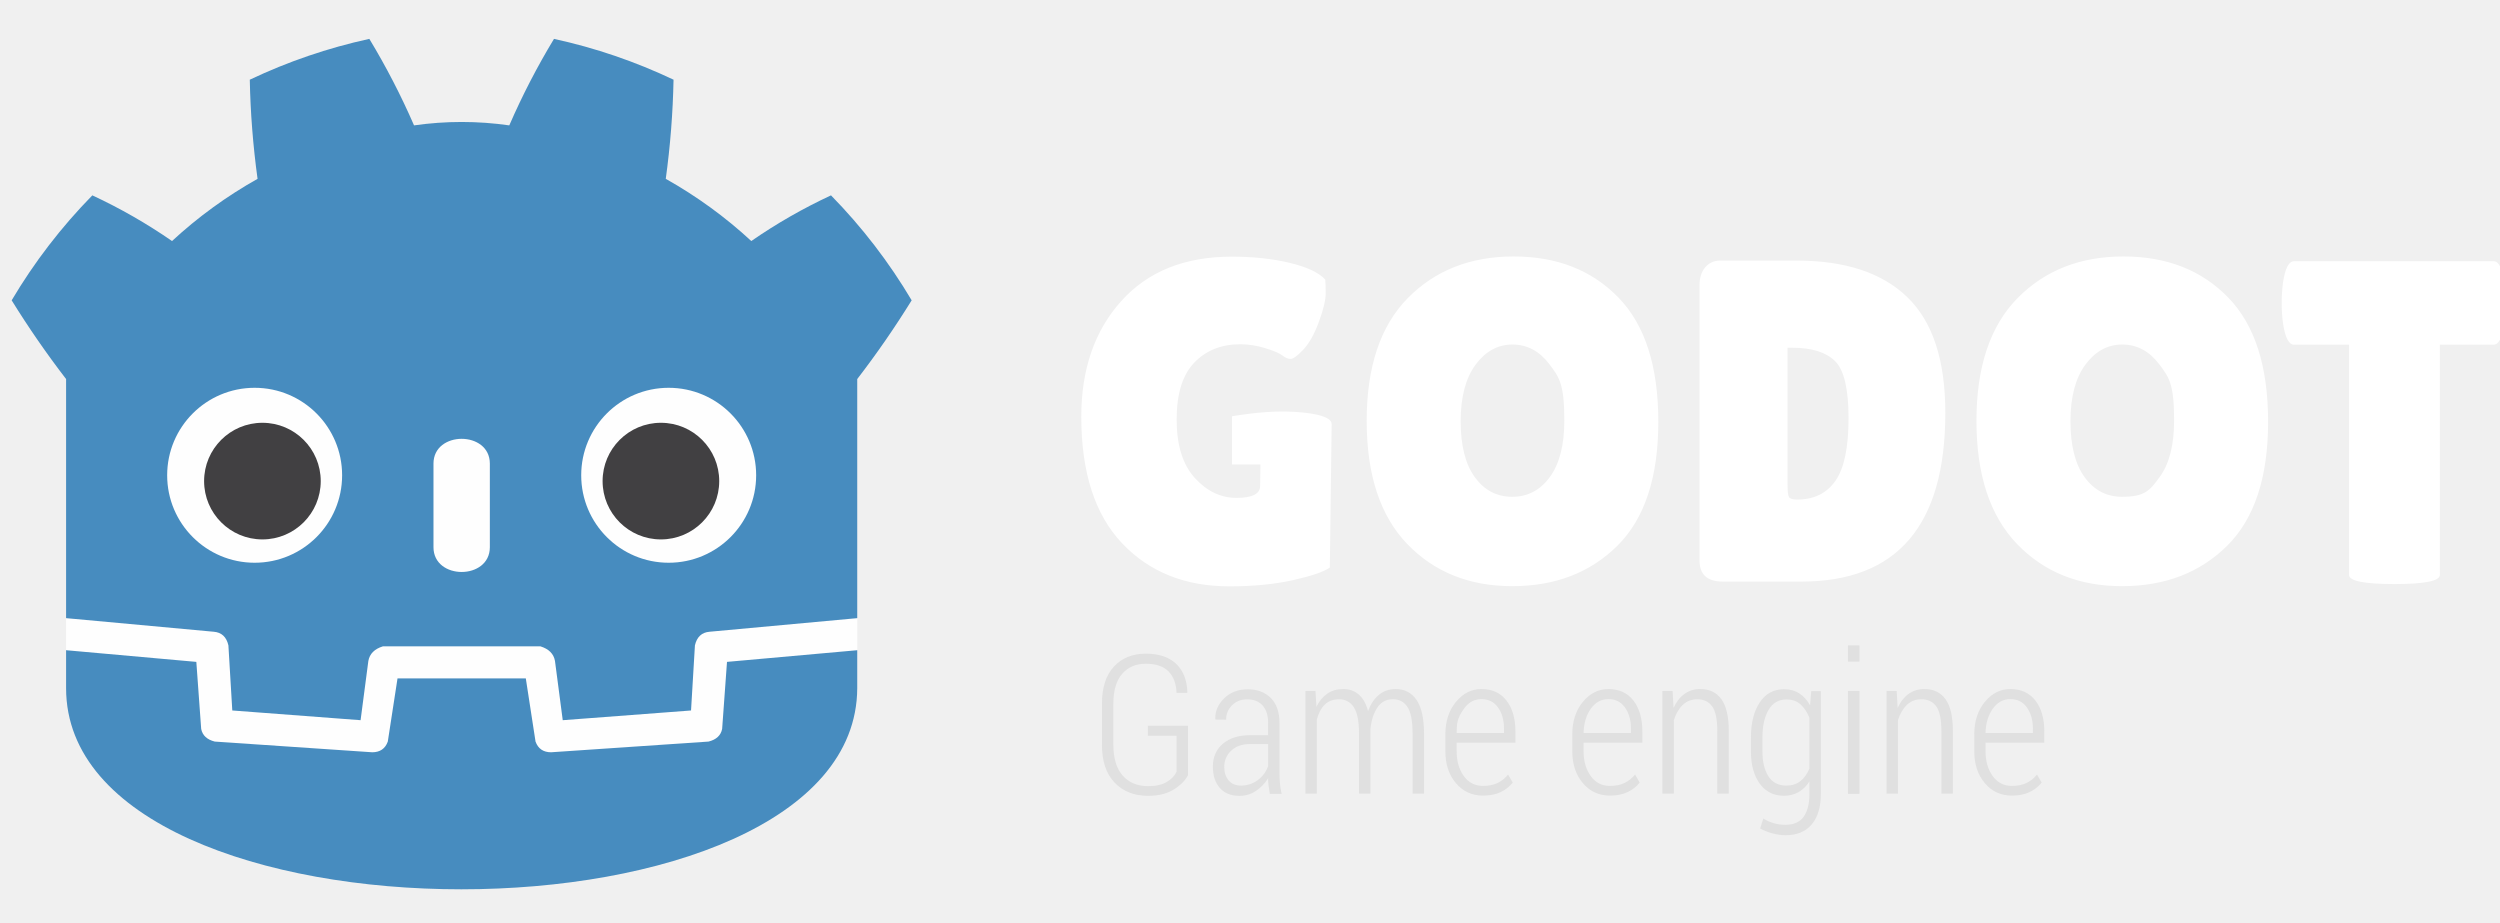
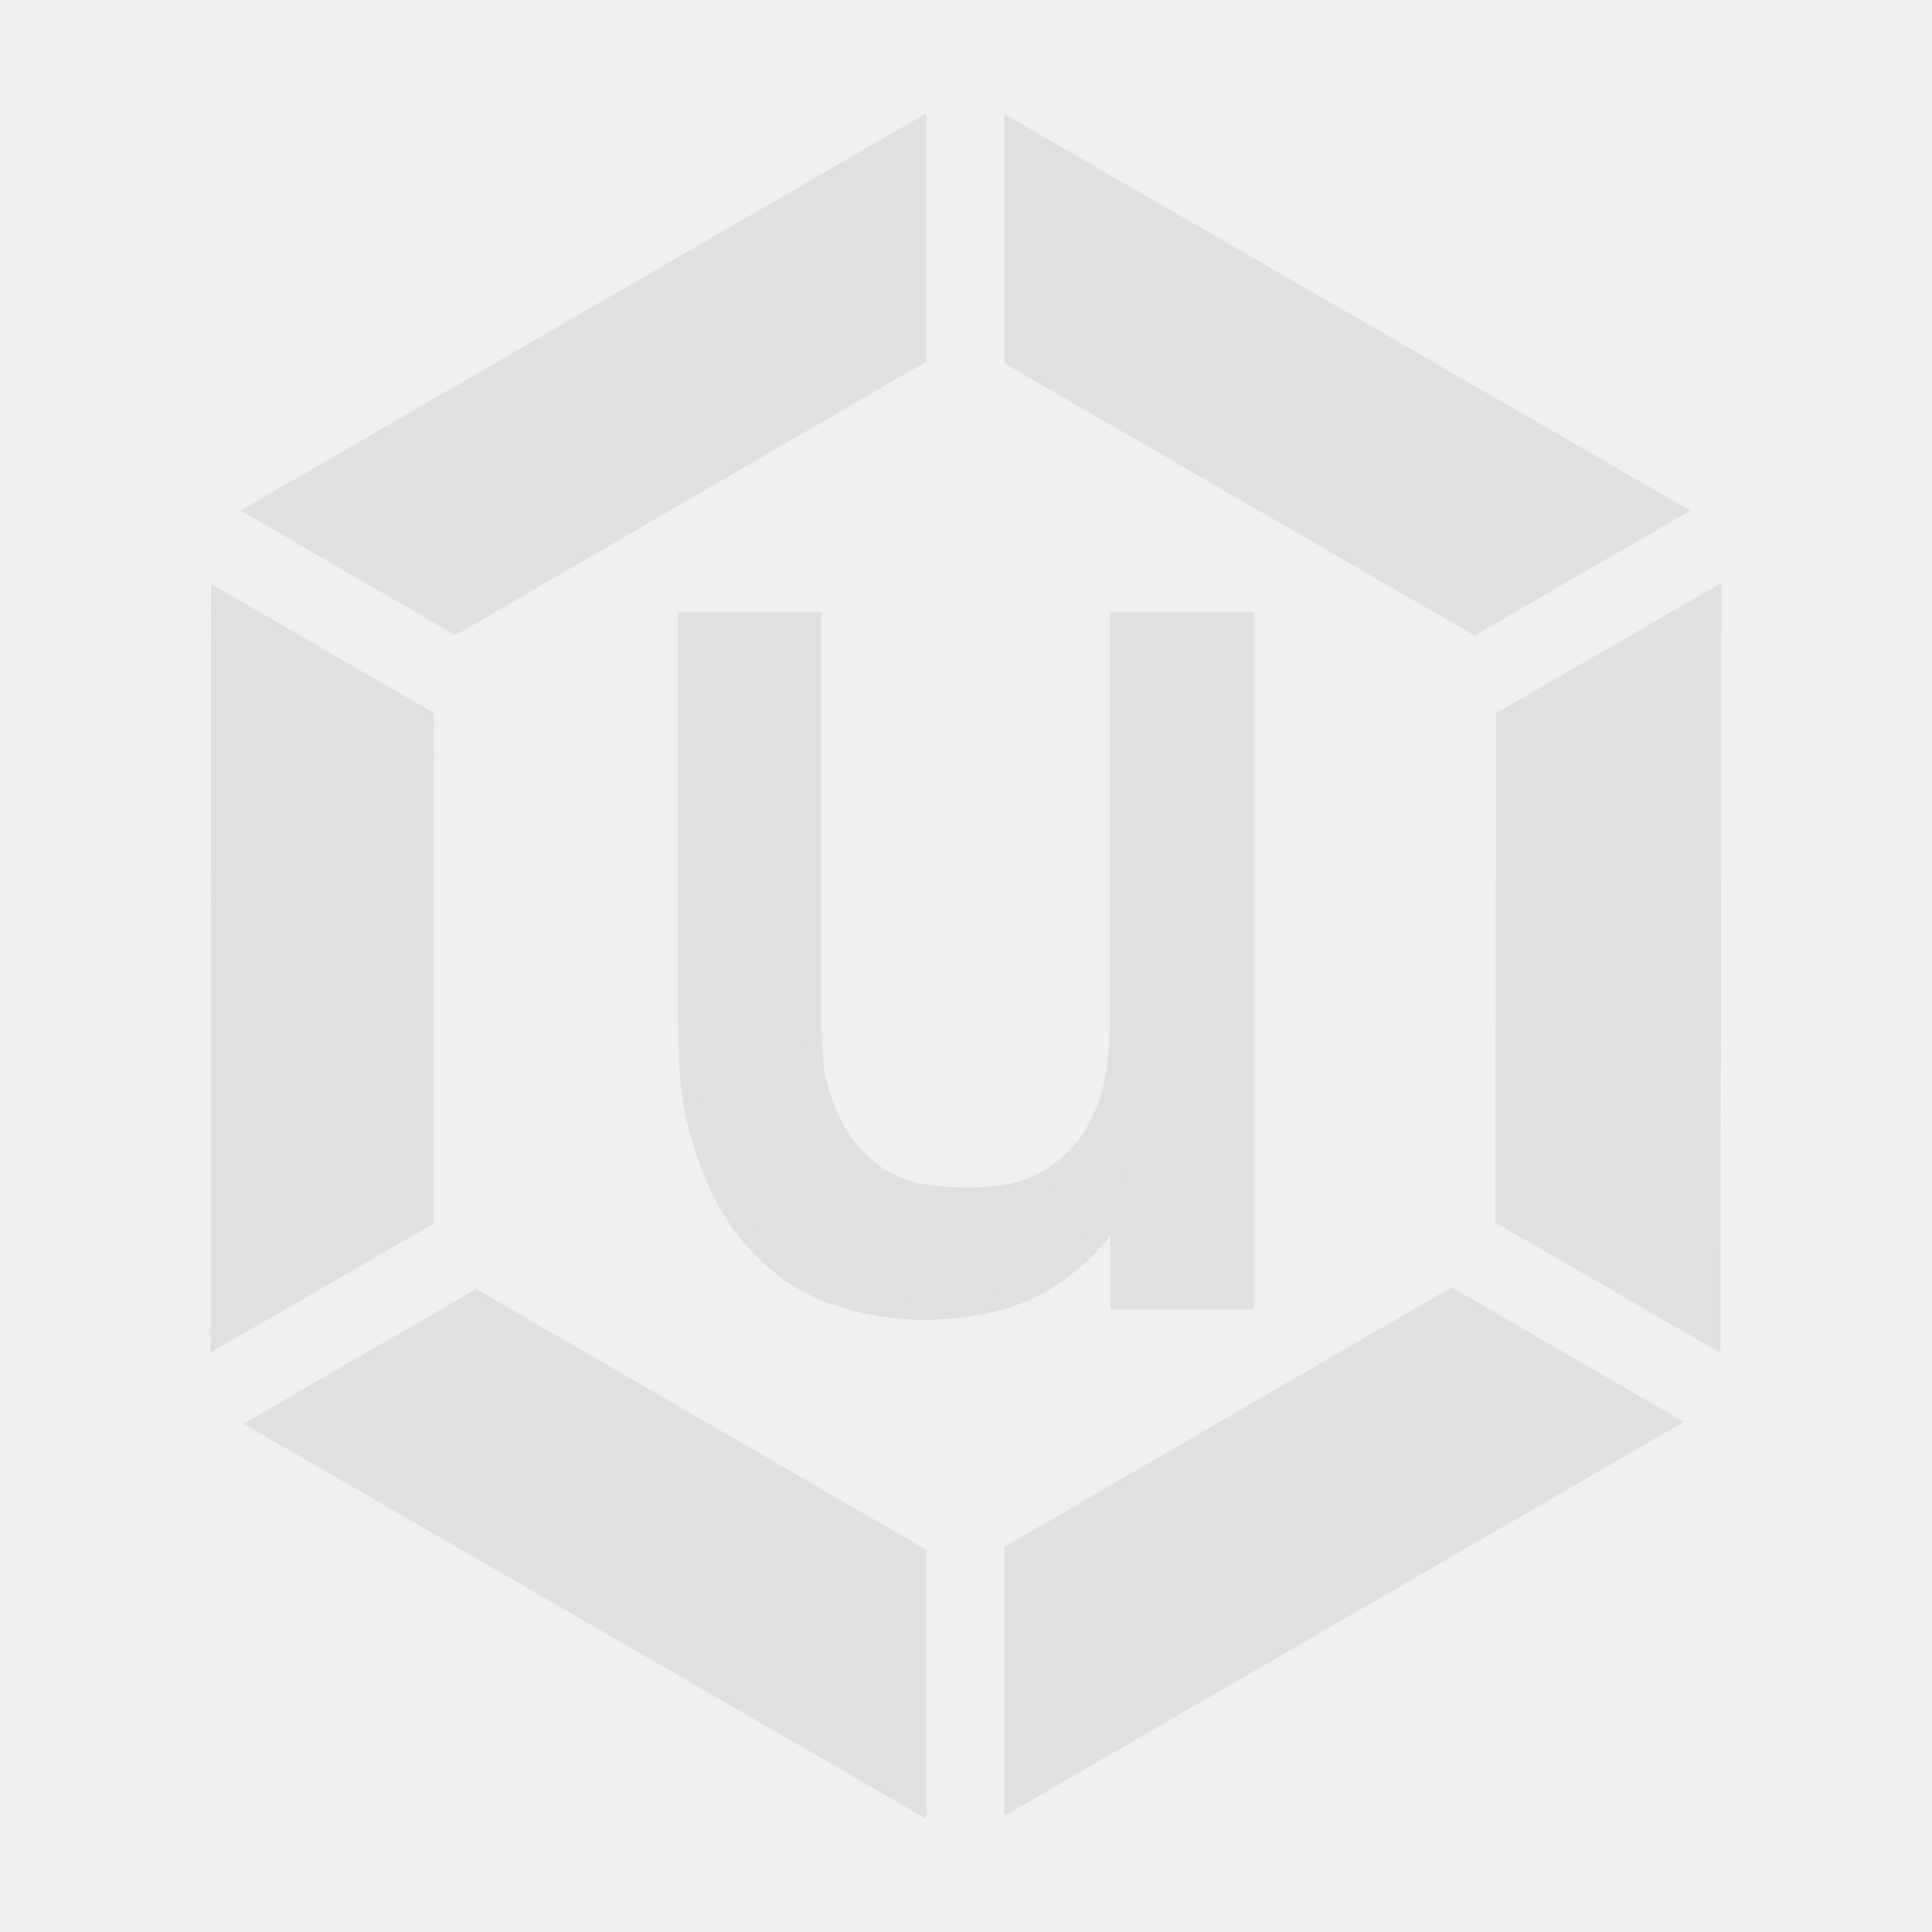
- <svg xmlns="http://www.w3.org/2000/svg" width="187" height="69">
-   <path fill="#fff" d="M96.116 30.781c-1.847-.029-3.96.356-3.96.356v3.605h2.125l-.024 1.606q0 .893-1.767.894-1.767-.001-3.12-1.493-1.358-1.495-1.356-4.372 0-2.884 1.32-4.255 1.32-1.372 3.448-1.372a6.3 6.3 0 0 1 1.852.292q.96.291 1.287.546c.217.176.422.258.618.258q.29.002.94-.685.654-.687 1.169-2.074c.342-.929.514-1.64.514-2.145 0-.501-.011-.847-.034-1.029q-.72-.788-2.66-1.252-1.936-.464-4.338-.463-5.282 0-8.265 3.327-2.986 3.328-2.985 8.644 0 6.244 3.051 9.467 3.055 3.224 8.028 3.223 2.674 0 4.75-.463 2.075-.462 2.762-.943l.137-10.734c0-.623-1.646-.906-3.492-.938m17.018-5.01q-1.645 0-2.762 1.509-1.114 1.509-1.114 4.234 0 2.73 1.064 4.186 1.063 1.46 2.795 1.46t2.812-1.478q1.081-1.473 1.082-4.218c.001-2.745-.373-3.237-1.116-4.22q-1.114-1.473-2.761-1.473m-.017 18.074q-4.819 0-7.856-3.153-3.033-3.156-3.033-9.21 0-6.056 3.068-9.178 3.07-3.12 7.924-3.12 4.854-.002 7.837 3.072c1.991 2.045 2.985 5.146 2.985 9.294q0 6.224-3.053 9.263-3.053 3.032-7.872 3.032M133.71 26.01v10.26q0 .717.104.907.103.189.616.189 1.888 0 2.865-1.408.978-1.404.976-4.68-.001-3.278-1.01-4.27-1.013-.996-3.208-.998zm-6.585 15.917V21.348q-.001-.858.43-1.359.427-.496 1.114-.497h5.728q5.454.001 8.281 2.747 2.832 2.742 2.832 8.642 0 12.622-10.772 12.622h-5.864q-1.749.001-1.75-1.577m31.623-16.155q-1.648 0-2.763 1.509-1.113 1.509-1.113 4.234 0 2.73 1.063 4.186 1.062 1.46 2.795 1.46c1.733 0 2.093-.492 2.813-1.478q1.08-1.473 1.081-4.218c.001-2.745-.372-3.237-1.115-4.22q-1.114-1.473-2.761-1.473m-.018 18.074q-4.819 0-7.854-3.153-3.036-3.156-3.036-9.21 0-6.056 3.069-9.178 3.07-3.12 7.925-3.12 4.853-.002 7.837 3.072c1.99 2.045 2.984 5.146 2.984 9.294q0 6.224-3.053 9.263-3.053 3.032-7.872 3.032m23.773-.842c0 .454-1.13.685-3.395.685q-3.396-.001-3.397-.685v-17.22h-4.115q-.584.001-.823-1.58a11 11 0 0 1-.101-1.542q-.001-.787.1-1.543c.16-1.05.435-1.58.824-1.58h14.92q.584.002.825 1.58a11.6 11.6 0 0 1 0 3.086q-.242 1.58-.824 1.579h-4.014z" />
-   <path fill="#e0e0e0" d="M88.866 57.973q-.284.585-1.048 1.069-.764.486-1.942.486-1.554.002-2.503-.987-.946-.983-.947-2.833v-3.073q0-1.808.895-2.776c.596-.64 1.395-.966 2.392-.966q1.462.002 2.265.764.8.765.837 2.128l-.013.04h-.796q-.041-1.042-.61-1.612-.568-.565-1.683-.566-1.128 0-1.782.765-.652.762-.651 2.215v3.091q0 1.507.702 2.3.701.785 1.894.785.873.001 1.398-.313.526-.312.732-.763v-2.692h-2.144v-.748h3.004zm3.95.789q.708.001 1.26-.406.55-.41.777-1.04v-1.661H93.49q-.87 0-1.393.493a1.6 1.6 0 0 0-.522 1.22q0 .616.327 1.006.327.389.915.388m2.165.62a20 20 0 0 1-.097-.652 4 4 0 0 1-.03-.518 3 3 0 0 1-.906.945q-.555.374-1.238.373-.952 0-1.47-.591-.517-.594-.518-1.603 0-1.07.751-1.707.753-.636 2.038-.636h1.342v-.943q-.001-.815-.41-1.28-.415-.457-1.152-.459-.687 0-1.133.441a1.46 1.46 0 0 0-.442 1.078l-.797-.007-.014-.042q-.033-.865.659-1.544.69-.678 1.77-.677 1.064 0 1.719.646.65.653.651 1.86v3.767q0 .412.037.795a5 5 0 0 0 .127.753zm3.415-7.698.072 1.191a2.46 2.46 0 0 1 .808-.989q.505-.345 1.186-.345.697 0 1.17.408.475.408.697 1.237.284-.766.805-1.207.524-.438 1.259-.438 1.01 0 1.566.818.557.819.557 2.518v4.485h-.857v-4.5q-.001-1.413-.384-1.987-.383-.573-1.093-.574-.745-.002-1.165.637-.417.639-.511 1.605v4.82h-.853v-4.497q0-1.381-.393-1.97a1.25 1.25 0 0 0-1.096-.59q-.674.001-1.083.409t-.585 1.119v5.528h-.853v-7.679zm12.414.61q-.801 0-1.317.73c-.516.73-.522 1.089-.536 1.805h3.542v-.328q0-.952-.446-1.58-.449-.628-1.243-.627m.12 7.218q-1.24 0-2.03-.933-.787-.931-.787-2.382V54.92q0-1.454.79-2.42.792-.96 1.907-.959 1.206 0 1.872.858.67.86.67 2.31v.842h-4.395v.639q0 1.115.532 1.856.534.741 1.442.74.631 0 1.09-.22a2.25 2.25 0 0 0 .783-.632l.349.604a2.5 2.5 0 0 1-.9.708q-.548.264-1.322.265m9.375-7.218q-.804 0-1.32.73-.512.73-.535 1.805h3.543V54.5q0-.952-.447-1.58-.446-.629-1.241-.627m.12 7.218q-1.243 0-2.03-.933-.79-.932-.79-2.382V54.92q.001-1.454.79-2.42.794-.96 1.91-.959 1.205 0 1.872.858.668.86.668 2.31v.842h-4.395v.639q0 1.115.535 1.856.53.741 1.44.74.632 0 1.088-.22a2.3 2.3 0 0 0 .787-.632l.347.604a2.5 2.5 0 0 1-.9.708q-.548.264-1.322.265m4.684-7.828.07 1.269q.306-.677.814-1.044a1.97 1.97 0 0 1 1.19-.368q1.028 0 1.576.763.552.764.551 2.374v4.684h-.858v-4.677q0-1.314-.384-1.845-.382-.534-1.113-.533-.655-.001-1.095.43-.441.426-.66 1.144v5.481h-.852v-7.678zm6.72 4.523q0 1.17.447 1.86.445.697 1.348.696.617.001 1.044-.335.424-.338.673-.935V53.69q-.24-.614-.655-.994-.415-.376-1.047-.377-.902 0-1.355.786-.456.79-.455 2.053zm-.86-1.05q0-1.631.66-2.62.659-.984 1.825-.984c.43 0 .81.105 1.132.316.324.207.592.51.807.895l.083-1.068h.723v7.686q0 1.475-.686 2.286c-.46.537-1.111.81-1.953.81q-.454-.001-.976-.14a4 4 0 0 1-.927-.365l.236-.748a2.9 2.9 0 0 0 .774.347 3 3 0 0 0 .879.124q.916 0 1.355-.587.44-.592.44-1.727v-.93a2.3 2.3 0 0 1-.802.795 2.15 2.15 0 0 1-1.1.276q-1.157 0-1.813-.906-.657-.905-.658-2.41zm8.12 4.226h-.862v-7.7h.862zm0-9.892h-.862v-1.213h.862zm2.782 2.193.07 1.269q.307-.677.813-1.044a2 2 0 0 1 1.19-.368q1.03 0 1.58.763.55.764.549 2.374v4.684h-.858v-4.677q0-1.314-.384-1.845-.383-.534-1.114-.533-.654-.001-1.093.43-.441.426-.66 1.144v5.481h-.853v-7.678zm8.499.61q-.804 0-1.317.73-.514.73-.537 1.805h3.543V54.5q0-.952-.446-1.58-.447-.629-1.243-.627m.122 7.218q-1.245 0-2.03-.933-.789-.932-.788-2.382V54.92q0-1.454.79-2.42.792-.96 1.906-.959 1.207 0 1.875.858.666.86.667 2.31v.842h-4.396v.639q.002 1.115.534 1.856.531.741 1.442.74.63 0 1.087-.22a2.25 2.25 0 0 0 .787-.632l.348.604a2.5 2.5 0 0 1-.9.708q-.548.264-1.322.265" />
-   <g fill="#fefefe" transform="translate(-2.69 -2.69)scale(.0727)">
-     <path d="M105 673v33q407 354 814 0v-33z" />
-     <path fill="#478cbf" d="m105 673 152 14q12 1 15 14l4 67 132 10 8-61q2-11 15-15h162q13 4 15 15l8 61 132-10 4-67q3-13 15-14l152-14V427q30-39 56-81-35-59-83-108-43 20-82 47-40-37-88-64 7-51 8-102-59-28-123-42-26 43-46 89-49-7-98 0-20-46-46-89-64 14-123 42 1 51 8 102-48 27-88 64-39-27-82-47-48 49-83 108 26 42 56 81zm0 33v39c0 276 813 276 814 0v-39l-134 12-5 69q-2 10-14 13l-162 11q-12 0-16-11l-10-65H446l-10 65q-4 11-16 11l-162-11q-12-3-14-13l-5-69z" />
-     <path d="M483 600c0 34 58 34 58 0v-86c0-34-58-34-58 0z" />
-     <circle cx="725" cy="526" r="90" />
-     <circle cx="299" cy="526" r="90" />
-   </g>
-   <g fill="#414042" transform="translate(-2.69 -2.69)scale(.0727)">
-     <circle cx="307" cy="532" r="60" />
-     <circle cx="717" cy="532" r="60" />
+ <svg xmlns="http://www.w3.org/2000/svg" width="25" height="25" viewBox="0 0 6.615 6.615" version="1.1" id="svg1">
+   <defs id="defs1" />
+   <g id="g36" transform="matrix(1.229937,0,0,1.229937,-0.03366657,-0.02537672)" style="stroke-width:0.813">
+     <path d="M 1.236,2.006 0.615,1.646 0.613,3.786 1.235,3.427 Z" style="display:inline;fill:#e0e0e0;fill-opacity:1;stroke:none;stroke-width:0.108;stroke-miterlimit:5;stroke-dasharray:none;stroke-opacity:1;paint-order:stroke markers fill" id="path20" />
+     <path d="M 1.353,3.609 0.705,3.984 2.606,5.084 V 4.335 Z" style="display:inline;fill:#e0e0e0;fill-opacity:1;stroke:none;stroke-width:0.108;stroke-miterlimit:5;stroke-dasharray:none;stroke-opacity:1;paint-order:stroke markers fill" id="path19" />
+     <path d="M 2.823,4.327 V 5.076 L 4.715,3.979 4.068,3.604 Z" style="display:inline;fill:#e0e0e0;fill-opacity:1;stroke:none;stroke-width:0.108;stroke-miterlimit:5;stroke-dasharray:none;stroke-opacity:1;paint-order:stroke markers fill" id="path18" />
+     <path d="M 4.19,3.424 4.817,3.787 4.82,1.643 4.192,2.006 Z" style="display:inline;fill:#e0e0e0;fill-opacity:1;stroke:none;stroke-width:0.108;stroke-miterlimit:5;stroke-dasharray:none;stroke-opacity:1;paint-order:stroke markers fill" id="path17" />
+     <path d="M 2.823,0.338 V 1.032 L 4.132,1.79 4.733,1.442 Z" style="display:inline;fill:#e0e0e0;fill-opacity:1;stroke:none;stroke-width:0.108;stroke-miterlimit:5;stroke-dasharray:none;stroke-opacity:1;paint-order:stroke markers fill" id="path16" />
+     <path d="M 2.606,1.027 V 0.336 L 0.697,1.442 1.295,1.789 Z" style="display:inline;fill:#e0e0e0;fill-opacity:1;stroke:none;stroke-width:0.108;stroke-miterlimit:5;stroke-dasharray:none;stroke-opacity:1;paint-order:stroke markers fill" id="path15" />
+     <path style="font-size:3.528px;font-family:'Adwaita Mono';-inkscape-font-specification:'Adwaita Mono, @opsz=32';font-variation-settings:'opsz' 32;text-align:center;text-anchor:middle;fill:#e0e0e0;stroke:#e0e0e0;stroke-width:0.132;stroke-miterlimit:5;paint-order:stroke markers fill" d="m 3.164,4.453 q -0.113,0 -0.23,-0.03 Q 2.821,4.396 2.726,4.331 2.63,4.262 2.561,4.166 2.496,4.071 2.457,3.962 2.418,3.854 2.4,3.741 2.387,3.624 2.387,3.507 v -1.345 h 0.36 v 1.345 q 0,0.078 0.009,0.161 0.013,0.078 0.043,0.152 0.03,0.074 0.082,0.139 0.052,0.061 0.117,0.104 0.069,0.039 0.148,0.056 0.082,0.013 0.161,0.013 0.078,0 0.156,-0.013 0.082,-0.017 0.148,-0.056 0.069,-0.043 0.121,-0.104 0.052,-0.065 0.082,-0.139 0.03,-0.074 0.039,-0.152 0.013,-0.082 0.013,-0.161 V 2.162 H 4.227 V 4.418 H 3.867 V 3.984 Q 3.828,4.088 3.759,4.179 3.689,4.271 3.594,4.336 3.503,4.401 3.39,4.427 3.281,4.453 3.164,4.453 Z" id="text1" aria-label="u" transform="matrix(0.8130496,0,0,0.8130496,0.02737259,0.02063253)" />
  </g>
</svg>
